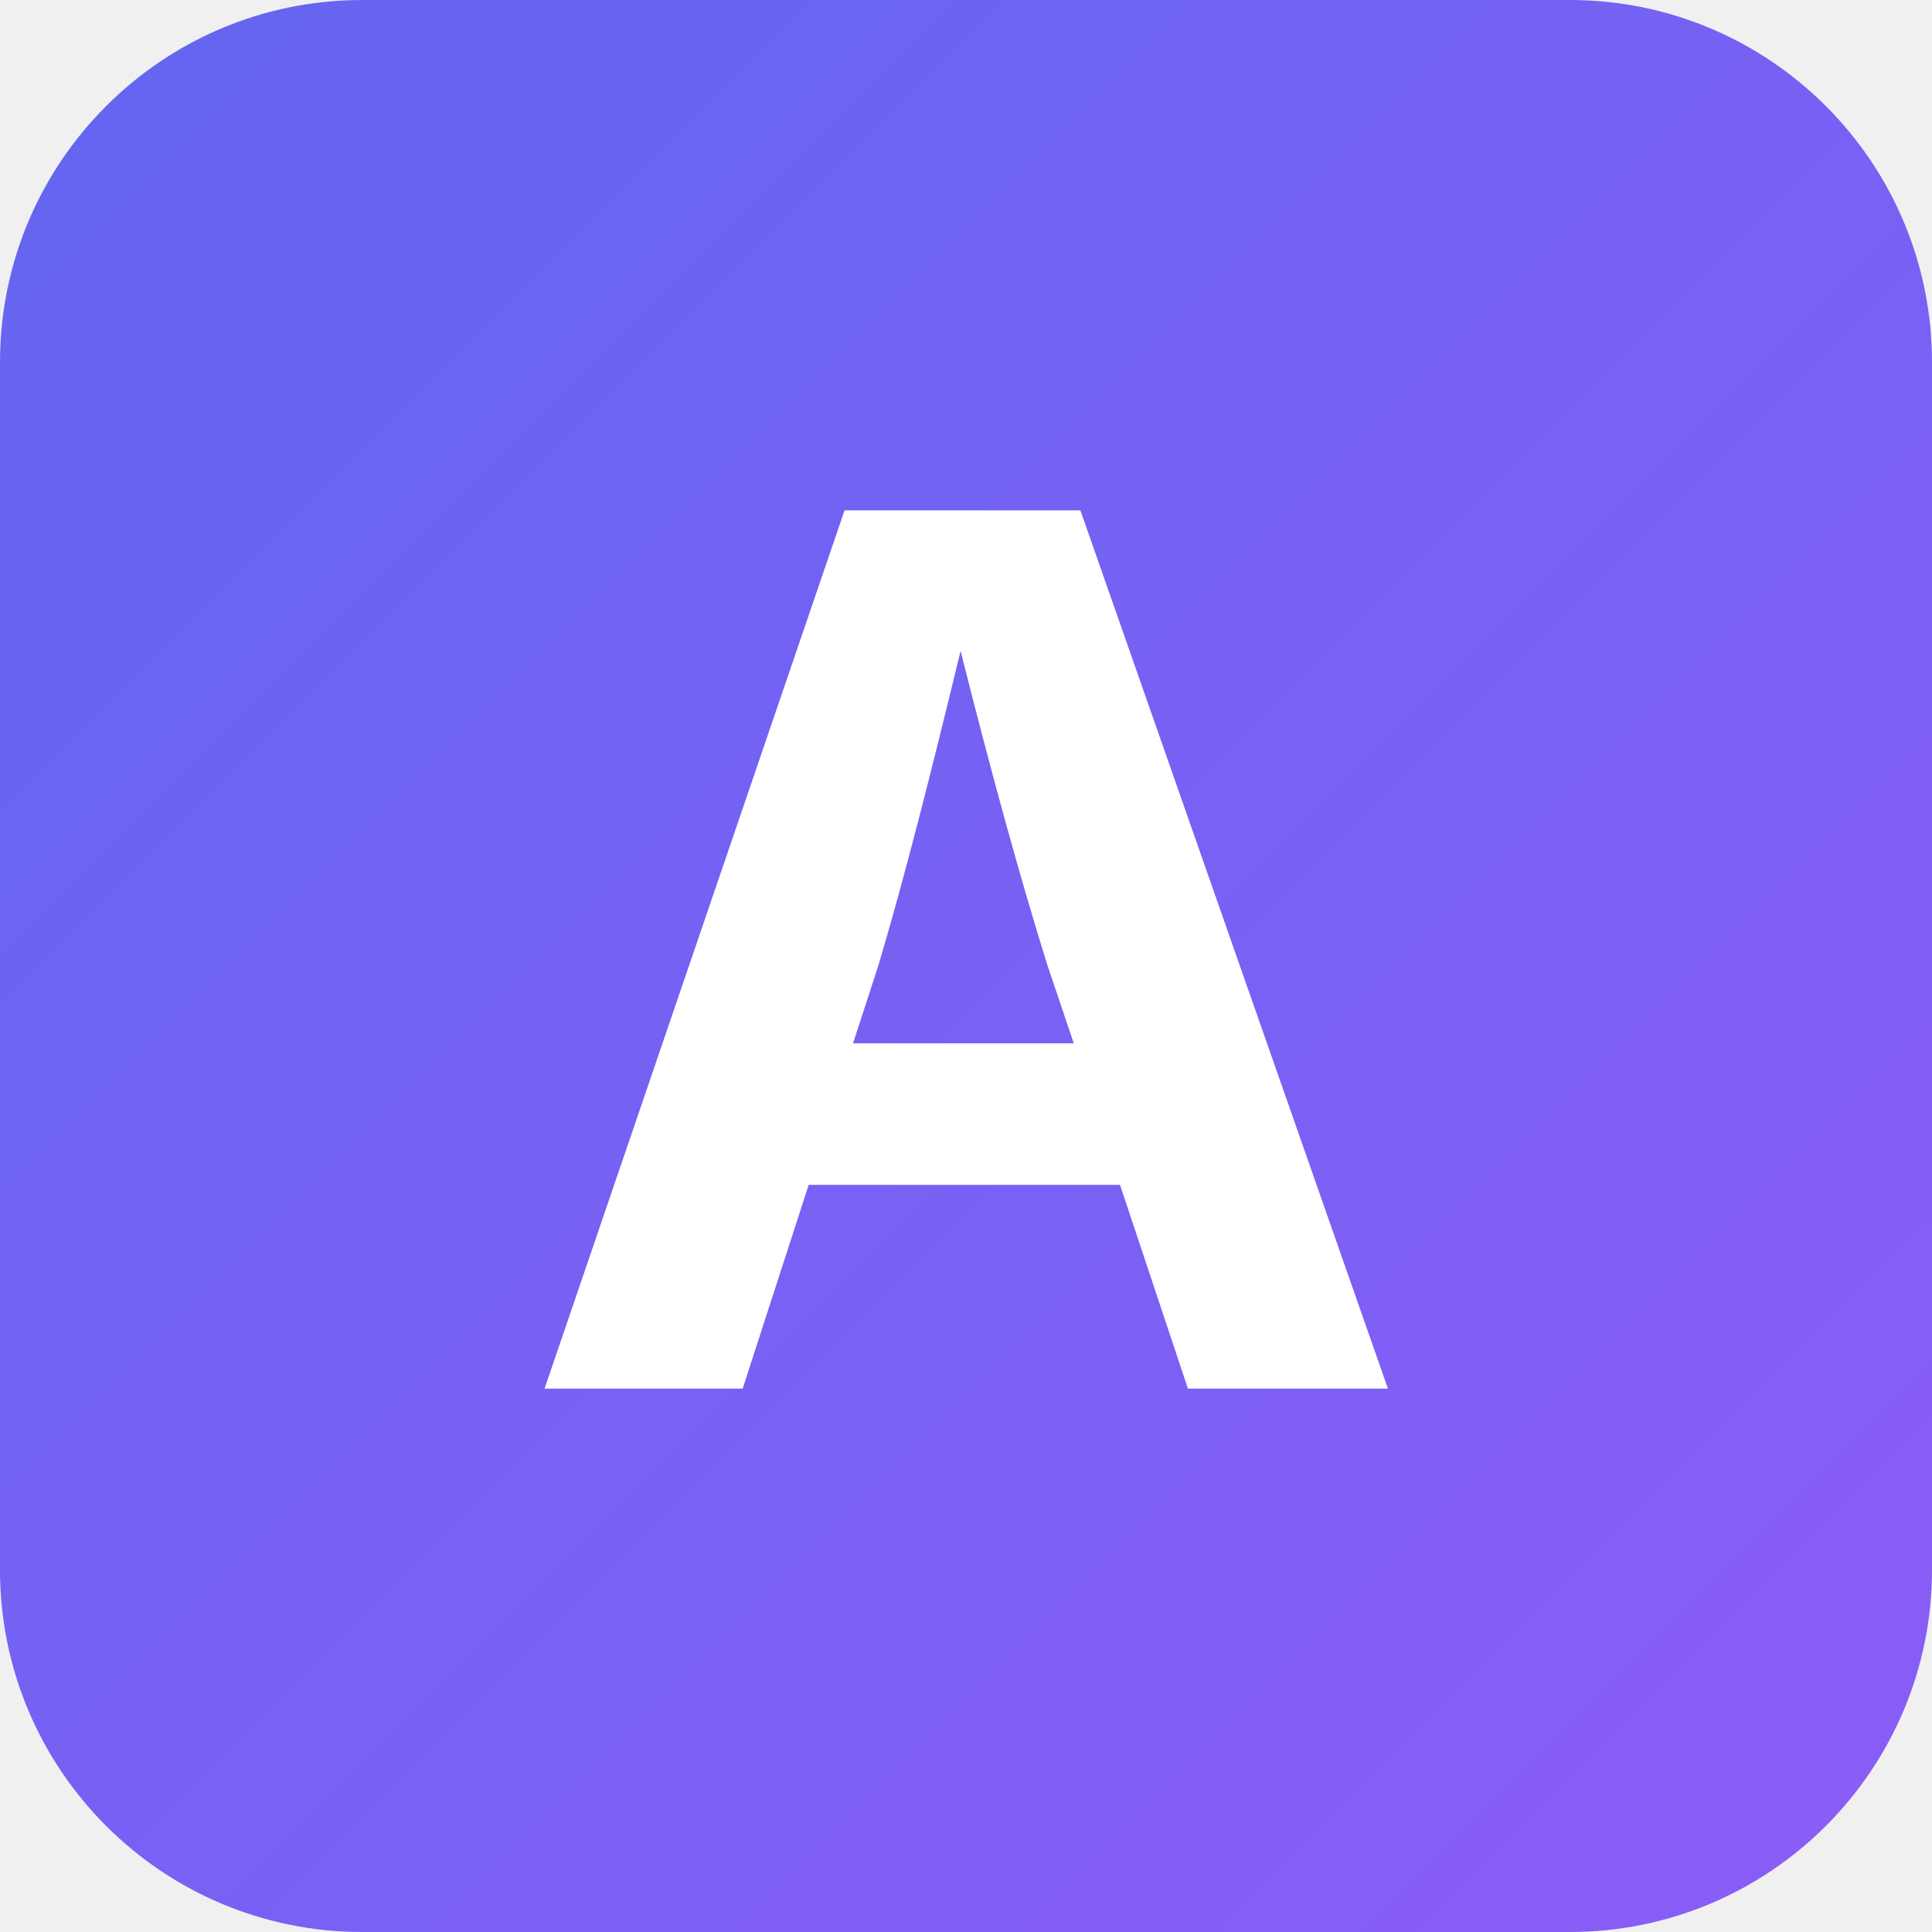
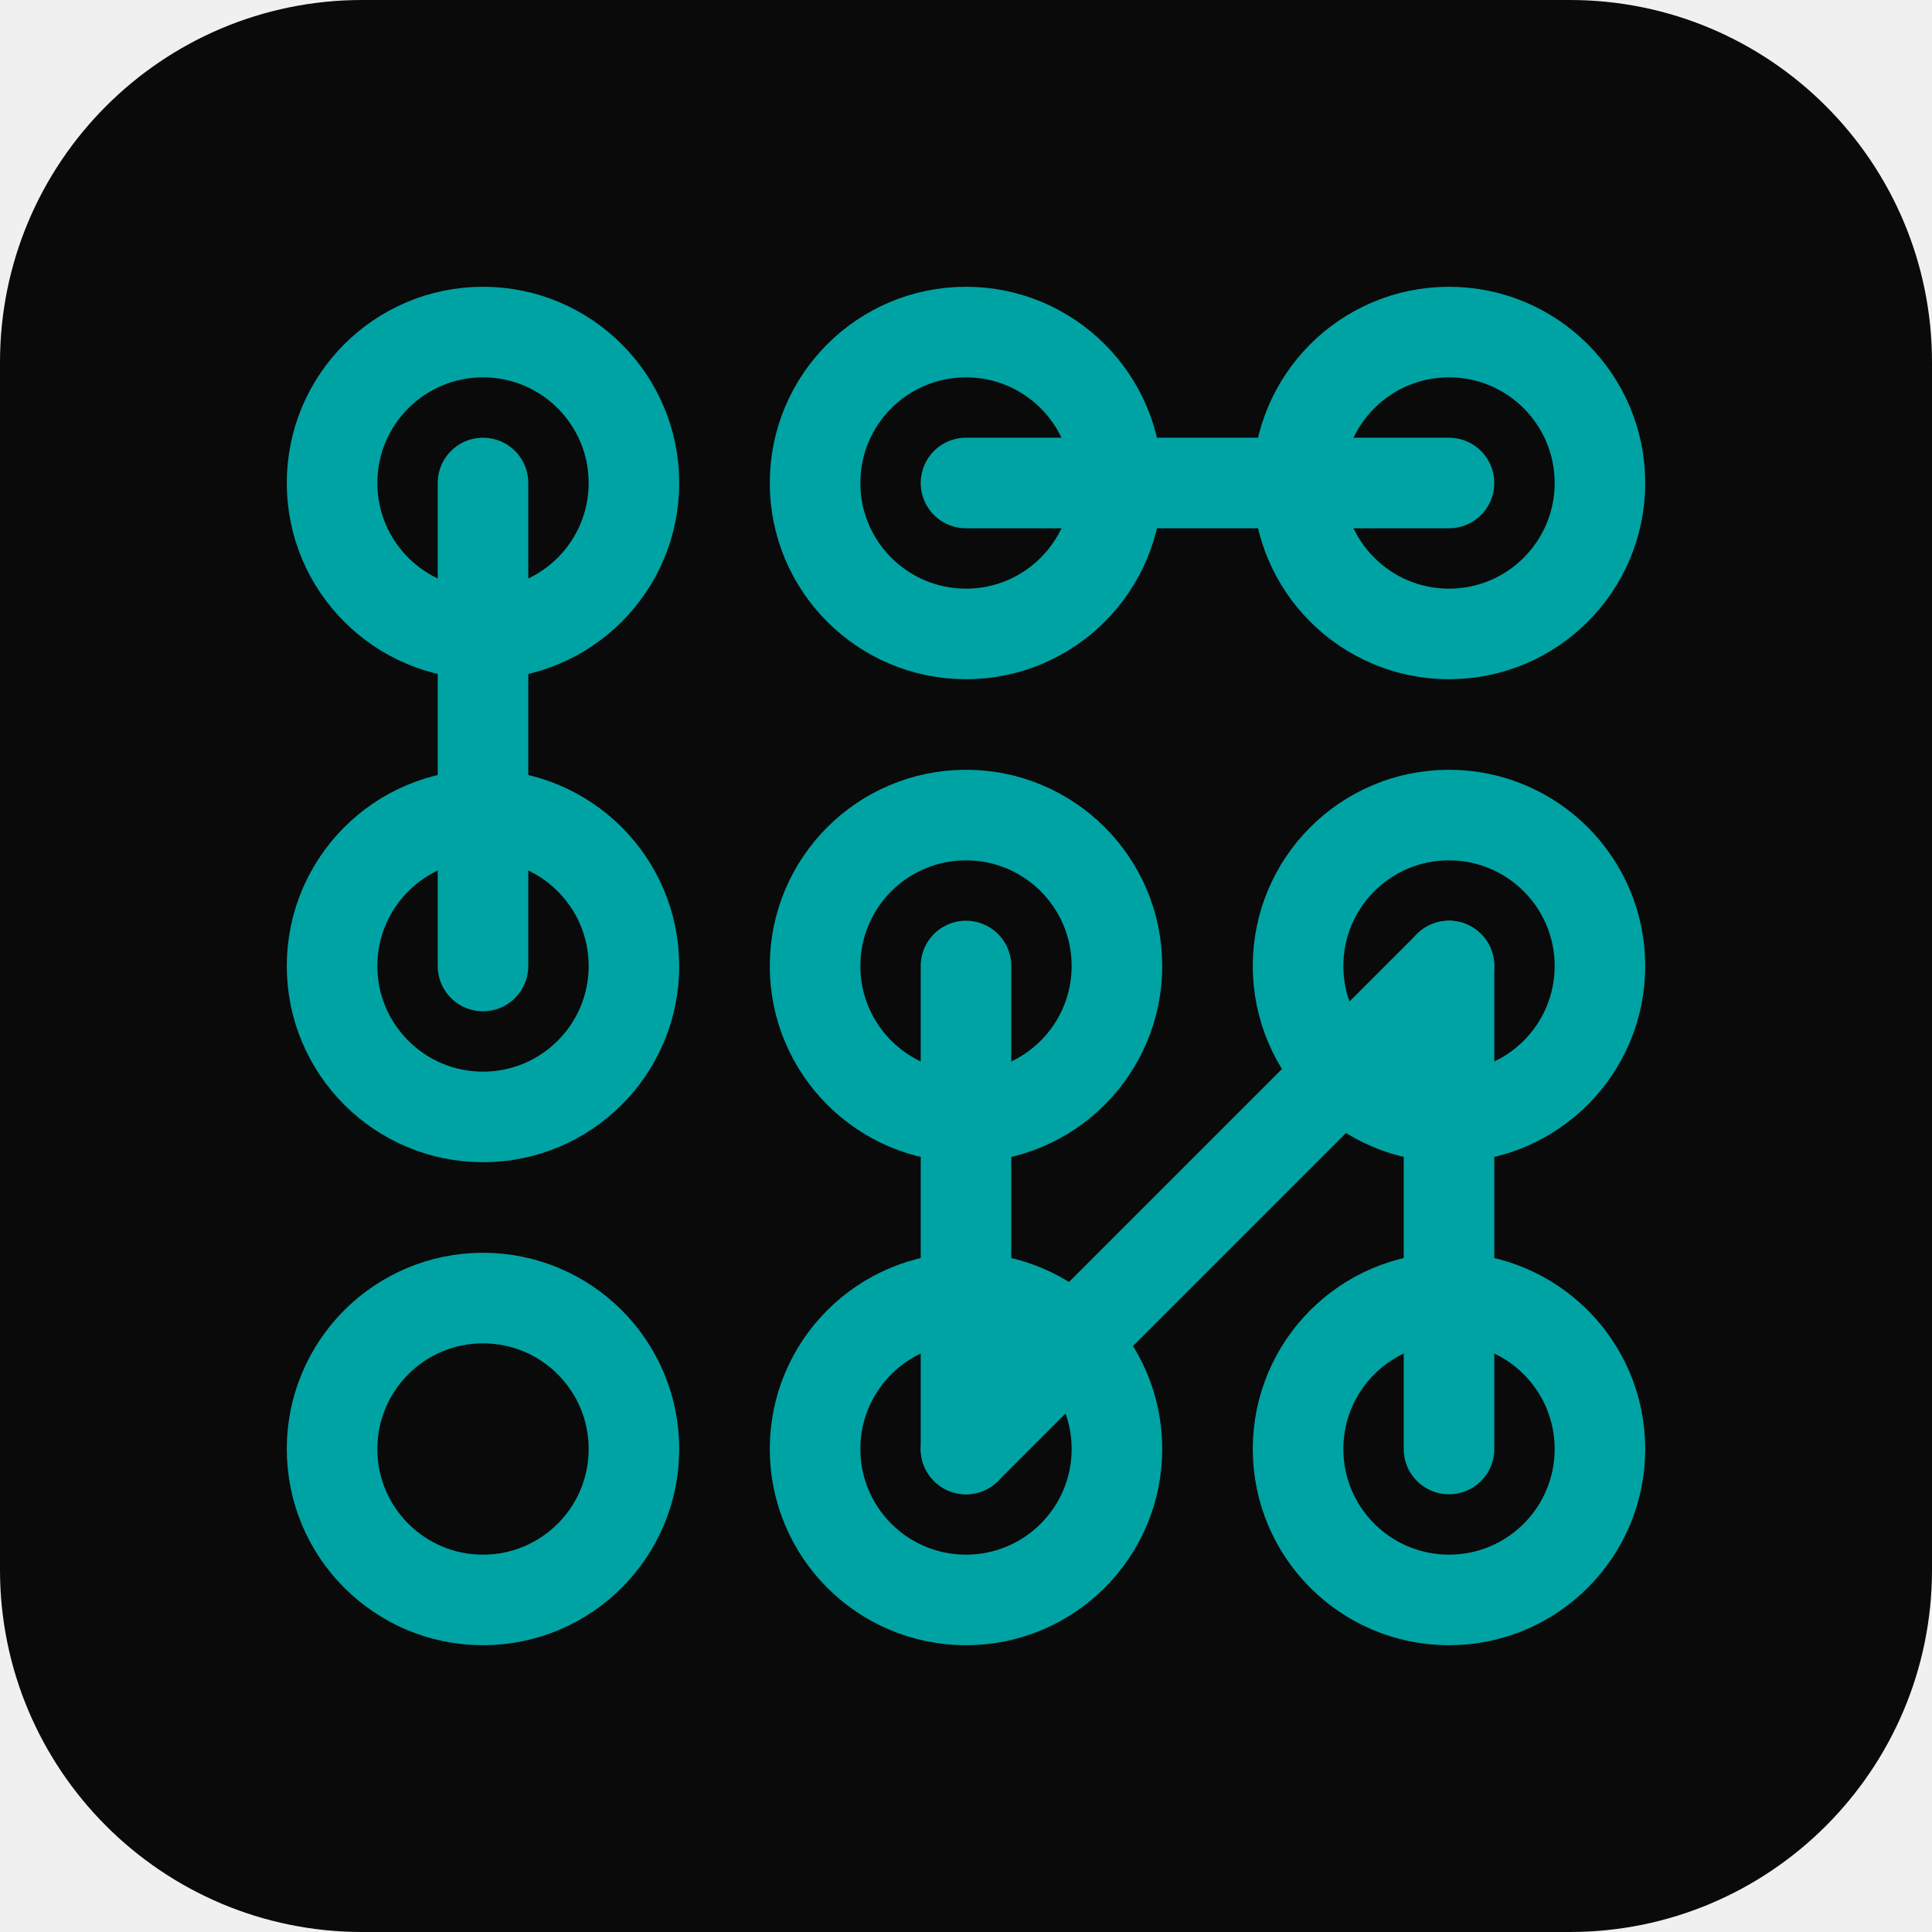
<svg xmlns="http://www.w3.org/2000/svg" viewBox="0 0 32 32">
-   <defs>
-     <linearGradient id="g" x1="0%" y1="0%" x2="100%" y2="100%">
-       <stop offset="0%" stop-color="#6366f1" />
-       <stop offset="100%" stop-color="#8b5cf6" />
-     </linearGradient>
-   </defs>
-   <rect width="32" height="32" rx="6" fill="url(#g)" />
-   <text x="16" y="23" text-anchor="middle" font-family="Inter,system-ui,sans-serif" font-size="20" font-weight="700" fill="white">A</text>
+   <rect width="32" height="32" fill="#0a0a0a" rx="6" />
+   <g fill="none" stroke="#00a3a3" stroke-width="1.5" stroke-linecap="round">
+     <circle cx="8" cy="8" r="2.5" />
+     <circle cx="16" cy="8" r="2.5" />
+     <circle cx="24" cy="8" r="2.5" />
+     <circle cx="8" cy="16" r="2.5" />
+     <circle cx="16" cy="16" r="2.5" />
+     <circle cx="24" cy="16" r="2.5" />
+     <circle cx="8" cy="24" r="2.5" />
+     <circle cx="16" cy="24" r="2.5" />
+     <circle cx="24" cy="24" r="2.5" />
+     <line x1="8" y1="8" x2="8" y2="16" />
+     <line x1="16" y1="8" x2="24" y2="8" />
+     <line x1="16" y1="16" x2="16" y2="24" />
+     <line x1="16" y1="24" x2="24" y2="16" />
+     <line x1="24" y1="16" x2="24" y2="24" />
+   </g>
</svg>
